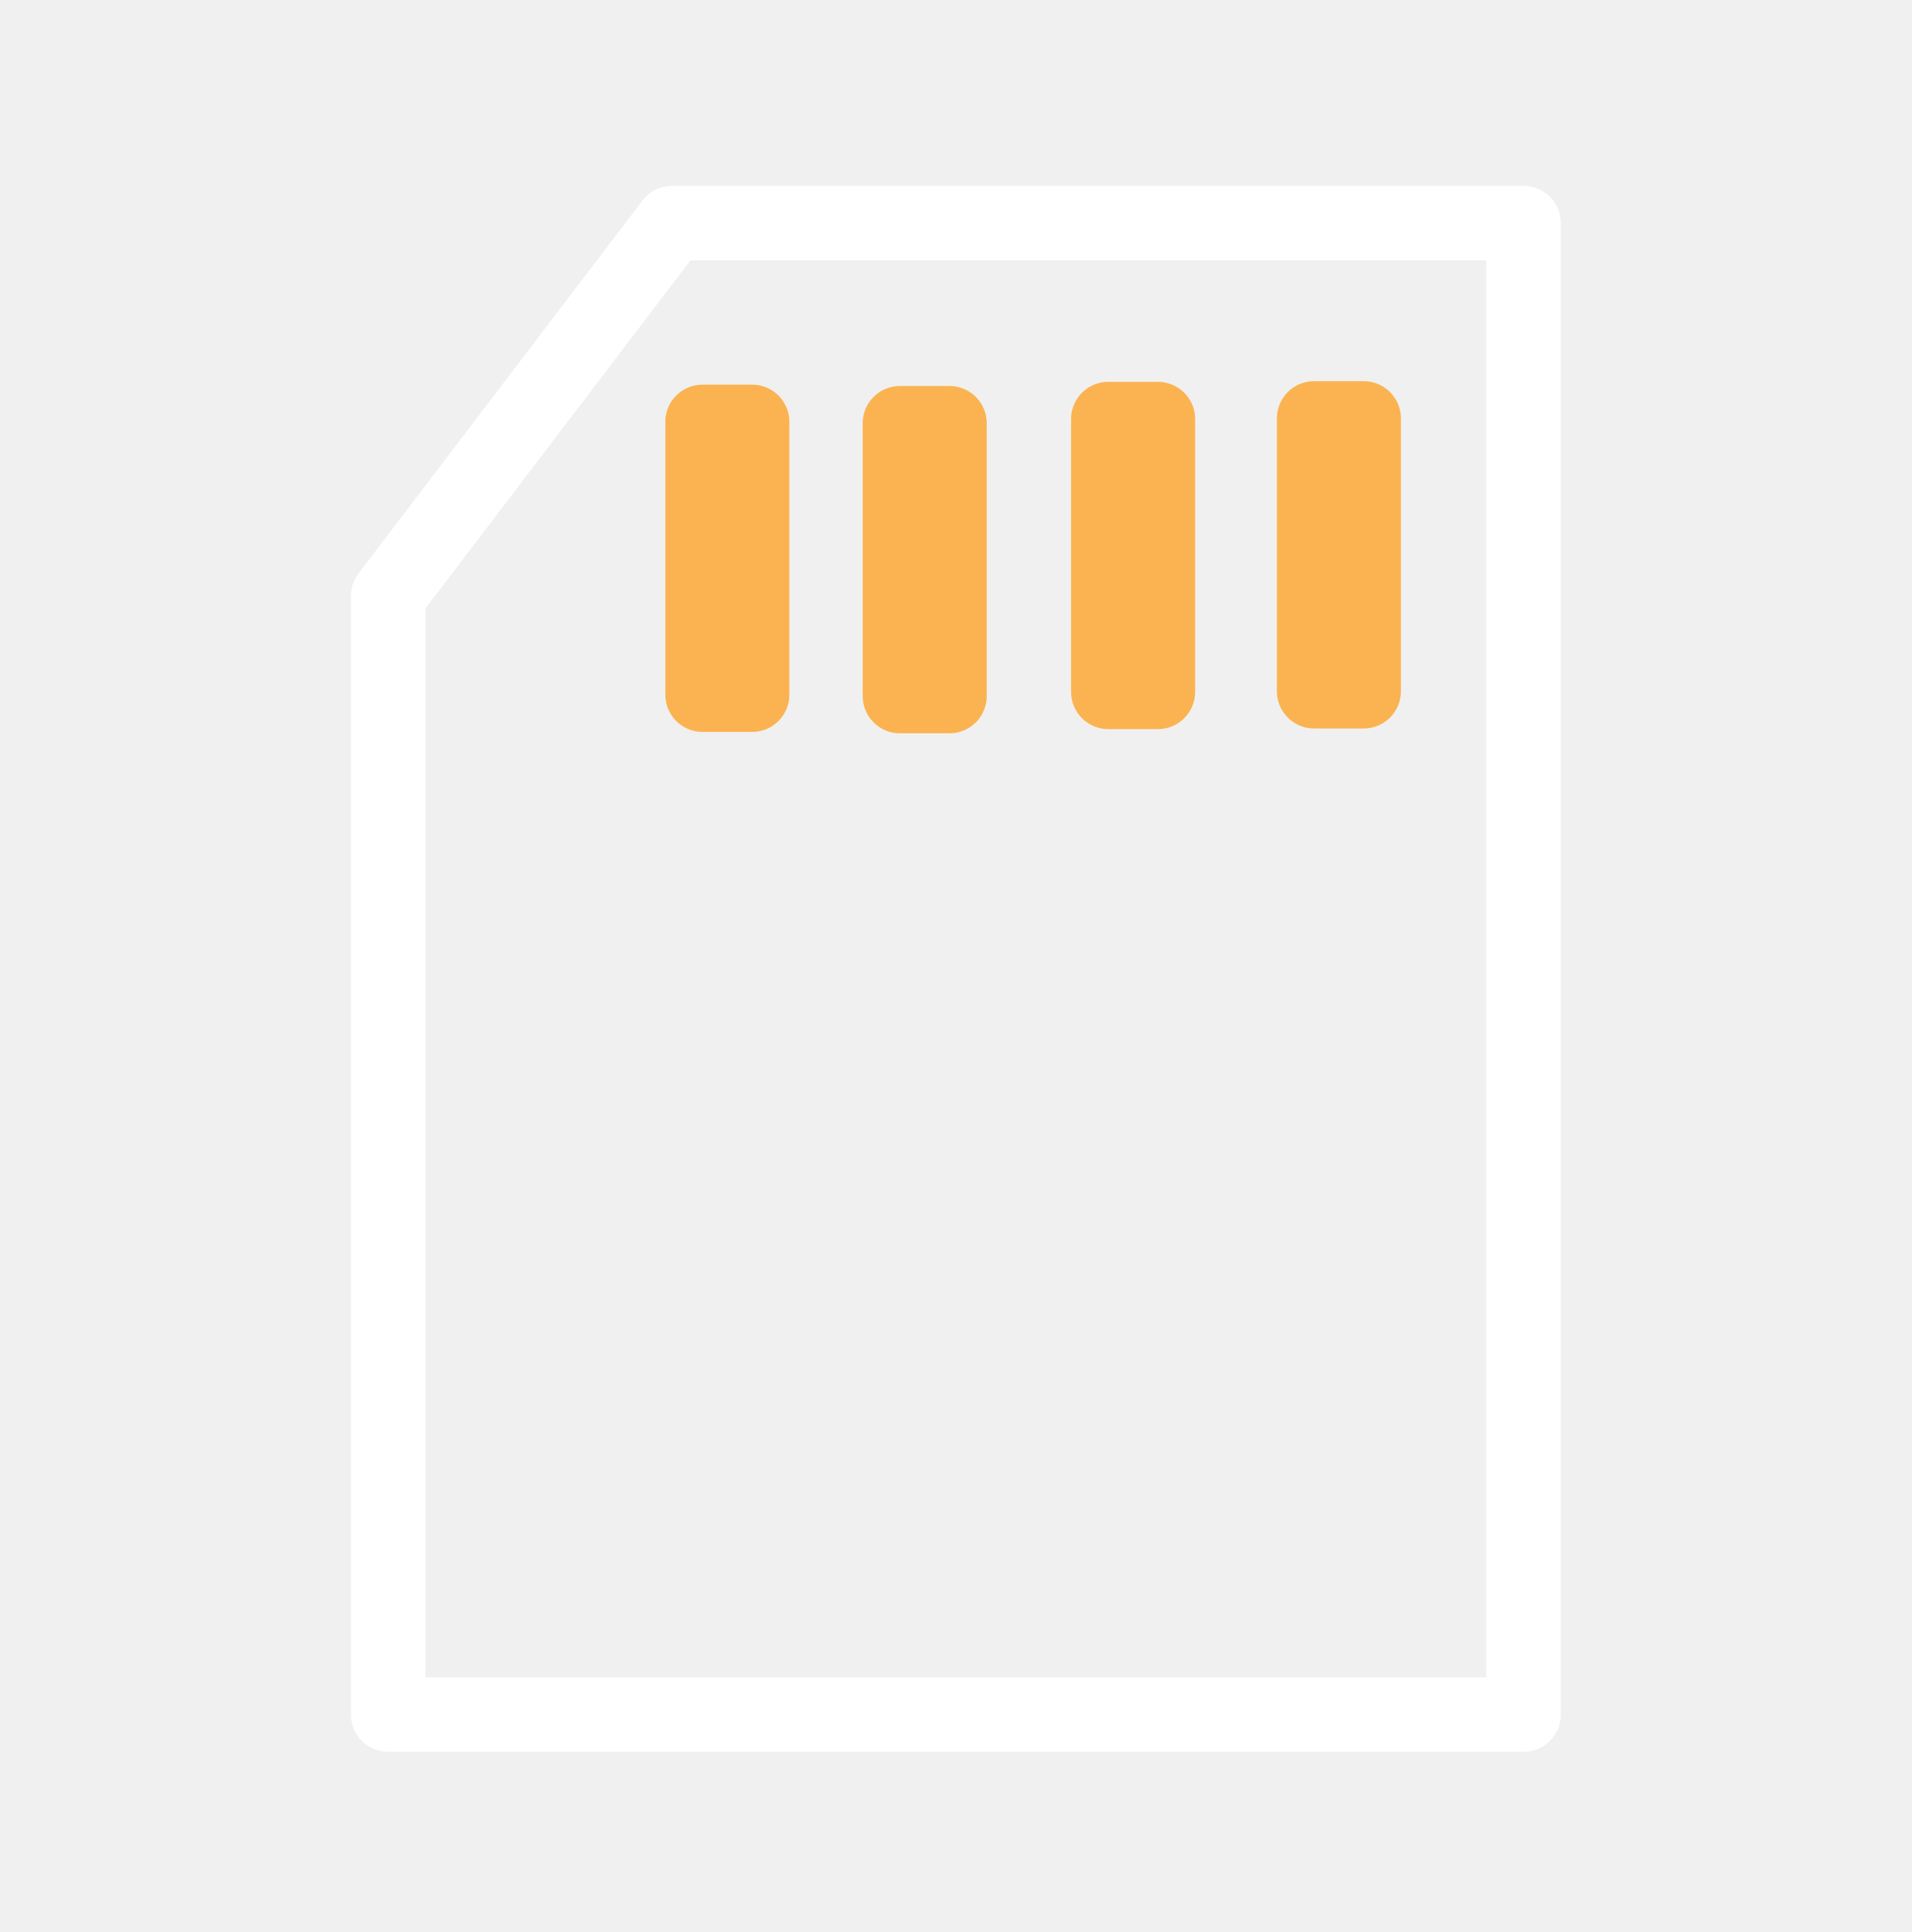
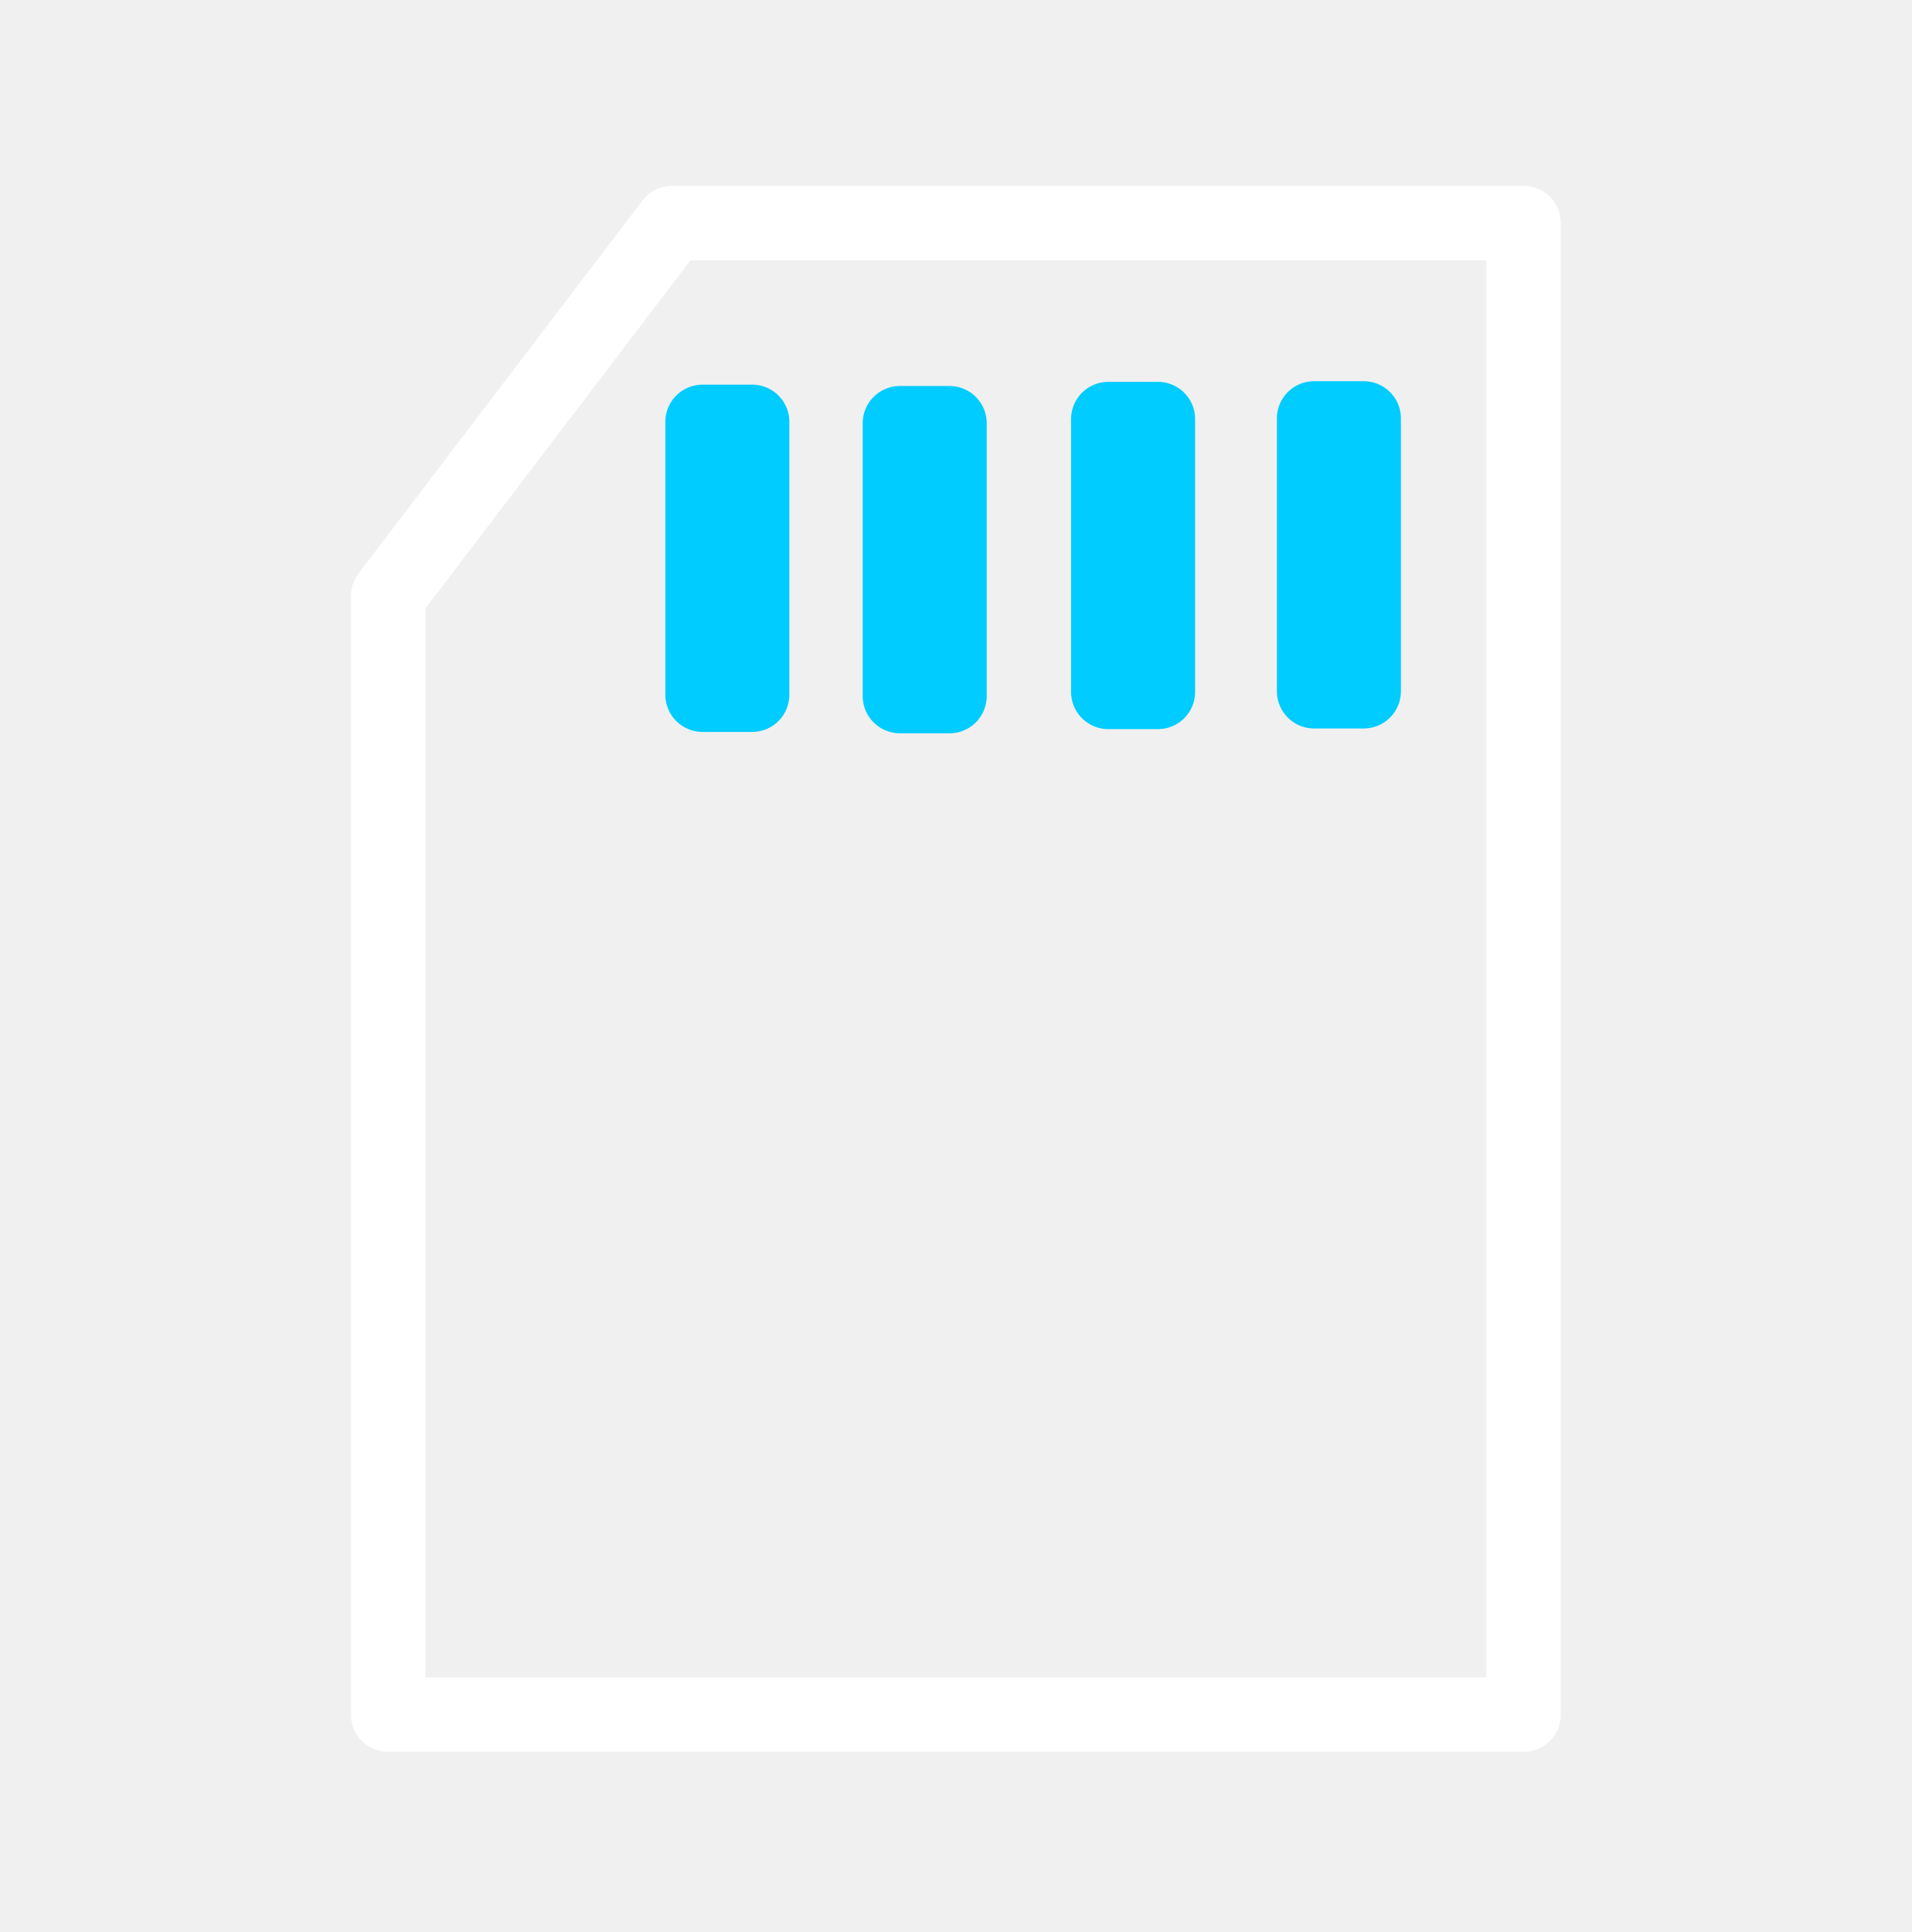
<svg xmlns="http://www.w3.org/2000/svg" width="60.138" height="60.777" viewBox="0 0 60.138 60.777" id="svg4160" version="1.1">
  <defs id="defs4162" />
  <g id="layer2" />
  <g id="layer1" transform="translate(-9.977119,-13.40253)" style="display:inline">
    <g transform="matrix(0.7803205,0,0,0.7803205,9.363774,9.317345)" id="g43">
      <path id="rect4373" d="M 27.877,14.23 H 39.32 50.763 62.206 V 74.356 H 16.434 V 59.325 44.293 29.261 Z" style="fill:none;fill-opacity:1;fill-rule:nonzero;stroke:#ffffff;stroke-width:3;stroke-linecap:butt;stroke-linejoin:round;stroke-miterlimit:4;stroke-dasharray:none;stroke-opacity:1" />
-       <rect y="22.242" x="29.107" height="11" width="2" id="rect4378" style="fill:none;fill-opacity:1;fill-rule:nonzero;stroke:#fbb351;stroke-width:3;stroke-linecap:butt;stroke-linejoin:round;stroke-miterlimit:4;stroke-dasharray:none;stroke-opacity:1" />
-       <rect y="22.297" x="37.063" height="11" width="2" id="rect4378-7" style="fill:none;fill-opacity:1;fill-rule:nonzero;stroke:#fbb351;stroke-width:3;stroke-linecap:butt;stroke-linejoin:round;stroke-miterlimit:4;stroke-dasharray:none;stroke-opacity:1" />
-       <rect y="22.129" x="45.464" height="11" width="2" id="rect4378-8" style="fill:none;fill-opacity:1;fill-rule:nonzero;stroke:#fbb351;stroke-width:3;stroke-linecap:butt;stroke-linejoin:round;stroke-miterlimit:4;stroke-dasharray:none;stroke-opacity:1" />
-       <rect y="22.103" x="53.76" height="11" width="2" id="rect4378-76" style="fill:none;fill-opacity:1;fill-rule:nonzero;stroke:#fbb351;stroke-width:3;stroke-linecap:butt;stroke-linejoin:round;stroke-miterlimit:4;stroke-dasharray:none;stroke-opacity:1" />
+       <rect y="22.242" x="29.107" height="11" width="2" id="rect4378" style="fill:none;fill-opacity:1;fill-rule:nonzero;stroke:#00ccff;stroke-width:3;stroke-linecap:butt;stroke-linejoin:round;stroke-miterlimit:4;stroke-dasharray:none;stroke-opacity:1" />
+       <rect y="22.297" x="37.063" height="11" width="2" id="rect4378-7" style="fill:none;fill-opacity:1;fill-rule:nonzero;stroke:#00ccff;stroke-width:3;stroke-linecap:butt;stroke-linejoin:round;stroke-miterlimit:4;stroke-dasharray:none;stroke-opacity:1" />
+       <rect y="22.129" x="45.464" height="11" width="2" id="rect4378-8" style="fill:none;fill-opacity:1;fill-rule:nonzero;stroke:#00ccff;stroke-width:3;stroke-linecap:butt;stroke-linejoin:round;stroke-miterlimit:4;stroke-dasharray:none;stroke-opacity:1" />
+       <rect y="22.103" x="53.76" height="11" width="2" id="rect4378-76" style="fill:none;fill-opacity:1;fill-rule:nonzero;stroke:#00ccff;stroke-width:3;stroke-linecap:butt;stroke-linejoin:round;stroke-miterlimit:4;stroke-dasharray:none;stroke-opacity:1" />
    </g>
  </g>
</svg>
